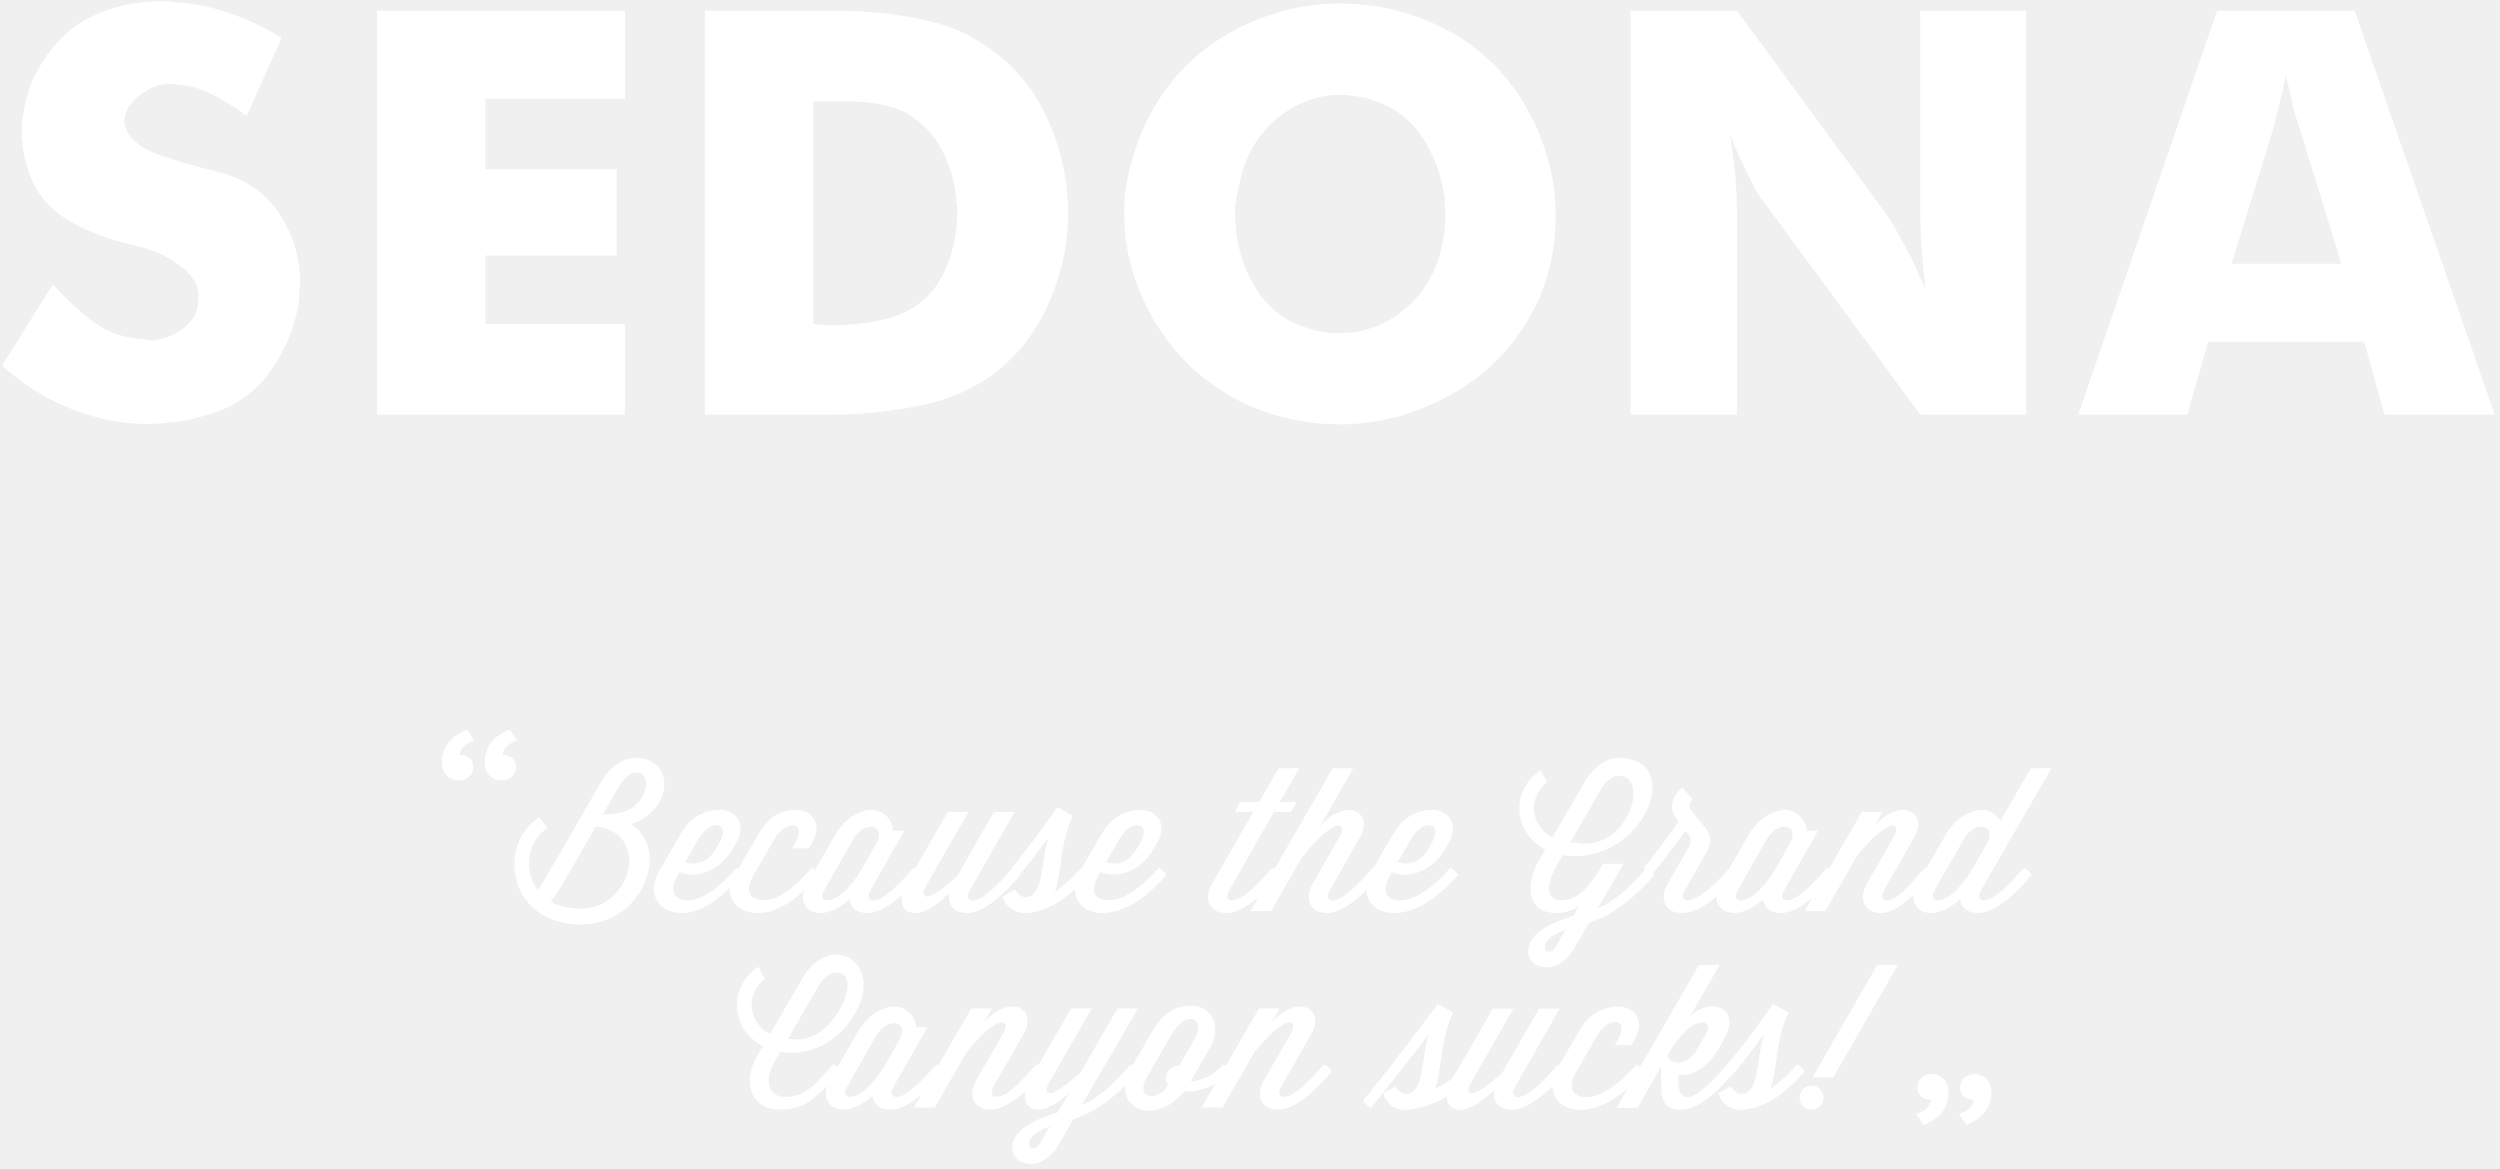
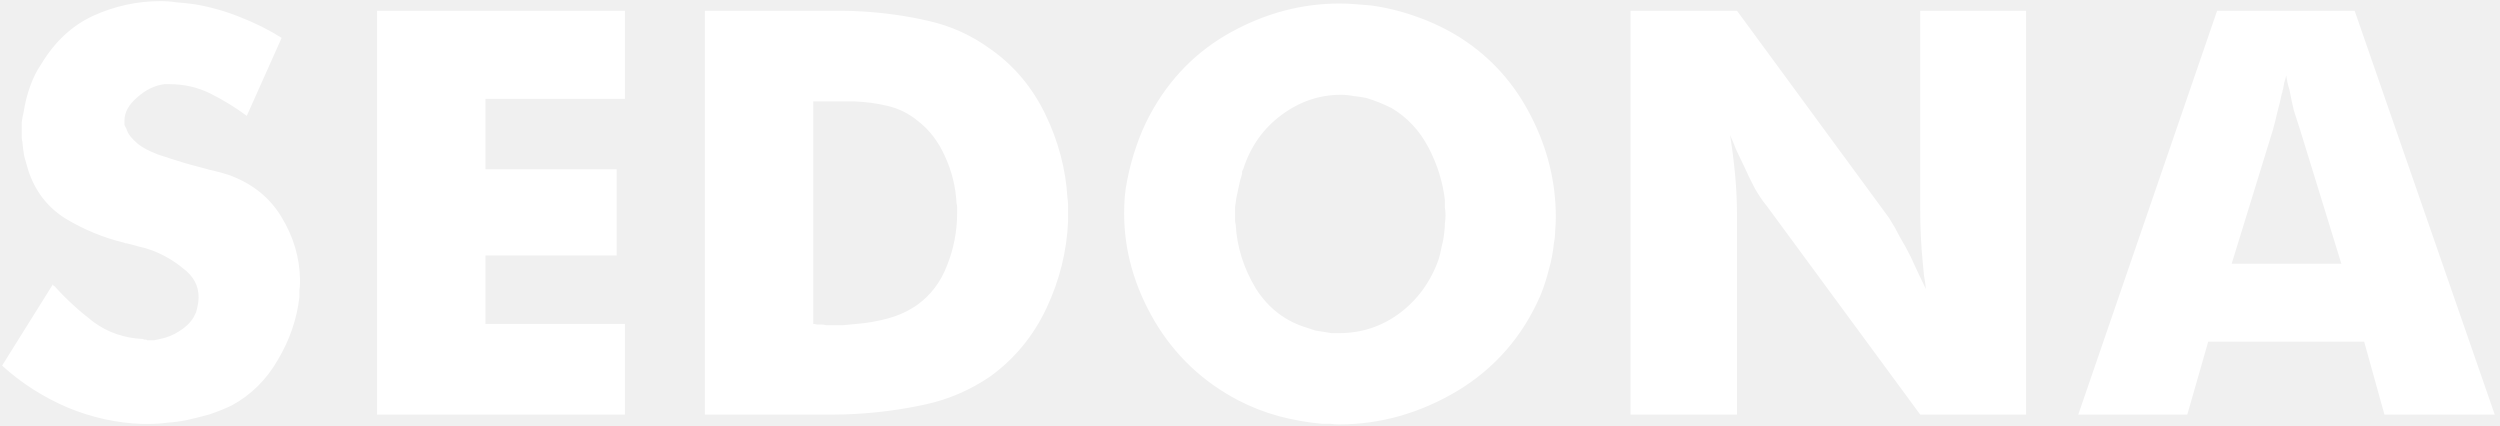
- <svg xmlns="http://www.w3.org/2000/svg" width="458" height="214" viewBox="0 0 458 214" fill="none">
-   <path fill-rule="evenodd" clip-rule="evenodd" d="M9.673 52.115C9.75 52.193 9.789 52.27 9.789 52.348C9.867 52.348 9.944 52.386 10.021 52.464C12.111 54.786 14.473 56.954 17.105 58.967C19.737 60.902 22.757 61.947 26.163 62.102C26.241 62.102 26.318 62.142 26.395 62.219H26.744C26.821 62.219 26.899 62.257 26.976 62.335H28.253C28.641 62.257 28.989 62.18 29.299 62.102C30.54 61.869 31.724 61.396 32.783 60.709C33.943 60.012 34.834 59.16 35.453 58.154L35.686 57.689L35.918 57.225C36.073 56.683 36.189 56.18 36.267 55.715C36.344 55.251 36.383 54.825 36.383 54.438C36.383 52.348 35.453 50.606 33.596 49.212C31.864 47.769 29.901 46.631 27.789 45.844C26.995 45.551 26.179 45.318 25.35 45.148C24.622 44.928 23.886 44.734 23.144 44.567H22.912C22.834 44.49 22.757 44.451 22.68 44.451C18.915 43.533 15.312 42.045 11.996 40.038C8.666 37.948 6.383 34.967 5.144 31.096C4.901 30.286 4.669 29.473 4.447 28.657C4.288 27.773 4.172 26.882 4.099 25.987C4.028 25.721 3.989 25.448 3.983 25.173V22.386C4.06 21.767 4.176 21.148 4.331 20.528C4.571 18.947 4.96 17.392 5.492 15.883C6.034 14.335 6.731 12.941 7.582 11.703C10.06 7.599 13.234 4.657 17.105 2.877C21.054 1.096 25.157 0.206 29.415 0.206C30.422 0.206 31.428 0.283 32.435 0.438C33.523 0.516 34.607 0.632 35.686 0.786C38.51 1.261 41.274 2.04 43.931 3.109C46.718 4.193 49.273 5.47 51.596 6.941L45.209 21.225C43.125 19.68 40.91 18.321 38.589 17.161C36.267 15.999 33.751 15.419 31.041 15.419H30.111C28.331 15.651 26.667 16.464 25.118 17.857C23.57 19.173 22.796 20.606 22.796 22.154V22.851C22.873 23.083 22.989 23.315 23.144 23.548C23.299 24.09 23.57 24.593 23.957 25.058C24.344 25.522 24.77 25.948 25.234 26.335C26.086 27.032 27.324 27.69 28.951 28.309C30.576 28.851 32.28 29.393 34.061 29.935C35.531 30.322 36.963 30.709 38.357 31.096C39.751 31.406 40.912 31.716 41.841 32.026C46.176 33.574 49.428 36.167 51.596 39.806C53.763 43.367 54.886 47.161 54.963 51.186V51.767C54.963 52.232 54.925 52.697 54.847 53.161V54.438C54.383 58.464 53.067 62.296 50.899 65.935C48.809 69.574 45.983 72.361 42.422 74.297C41.1 74.918 39.743 75.461 38.357 75.922C36.973 76.307 35.579 76.656 34.177 76.968C33.027 77.199 31.863 77.354 30.693 77.432C29.577 77.584 28.452 77.661 27.325 77.664H26.047C21.402 77.51 16.835 76.503 12.344 74.644C7.854 72.709 3.867 70.154 0.384 66.98L9.673 52.115ZM225.567 5.869C219.219 9.353 214.264 14.386 210.703 20.966L210.702 20.965C209.679 22.861 208.824 24.842 208.147 26.887C207.462 28.858 206.919 30.877 206.522 32.926C206.289 34.011 206.134 35.055 206.057 36.061C205.98 37.068 205.941 38.075 205.941 39.081C205.941 45.894 207.799 52.475 211.515 58.823C215.231 65.094 220.341 69.933 226.844 73.339C229.212 74.565 231.704 75.538 234.276 76.242C236.864 76.931 239.506 77.397 242.173 77.636H243.683C244.222 77.713 244.765 77.752 245.309 77.752C252.895 77.752 260.135 75.7 267.025 71.597C273.915 67.417 278.986 61.572 282.237 54.062C282.845 52.55 283.349 50.998 283.747 49.417C284.205 47.823 284.516 46.191 284.676 44.54C284.831 43.765 284.909 42.991 284.909 42.217C284.986 41.365 285.025 40.552 285.025 39.778C285.025 33.354 283.515 27.198 280.496 21.314C277.477 15.353 273.219 10.592 267.722 7.03C265.173 5.407 262.445 4.082 259.593 3.082C256.849 2.086 254.007 1.386 251.115 0.992C250.186 0.914 249.219 0.837 248.212 0.759C247.283 0.682 246.354 0.643 245.425 0.643C238.535 0.643 231.915 2.385 225.567 5.869ZM298.712 75.95V1.976H318.222L346.093 39.95C346.813 41.075 347.472 42.238 348.067 43.434C348.771 44.608 349.429 45.809 350.041 47.034L351.435 50.054C351.899 51.06 352.364 52.027 352.828 52.956C352.755 52.138 352.639 51.324 352.48 50.518C352.403 49.744 352.325 48.931 352.248 48.079C352.09 46.495 351.974 44.908 351.899 43.318C351.819 41.655 351.78 39.989 351.783 38.324V1.976H371.176V75.95H351.783L323.68 37.744C322.906 36.815 322.17 35.731 321.474 34.493C320.77 33.161 320.111 31.805 319.5 30.428C319.05 29.453 318.586 28.485 318.106 27.525C317.747 26.585 317.359 25.655 316.945 24.738C317.332 27.138 317.642 29.577 317.874 32.054C318.106 34.531 318.216 37.009 318.222 39.486V75.95H298.712ZM406.172 1.976L380.74 75.95H400.714L404.546 62.595H433.114L436.83 75.95H457.036L431.372 1.976H406.172ZM408.844 48.311L416.392 23.808C416.699 22.733 416.971 21.649 417.205 20.556C417.521 19.445 417.792 18.322 418.017 17.189C418.094 17.034 418.134 16.918 418.134 16.84C418.134 16.686 418.172 16.531 418.25 16.376C418.327 15.911 418.405 15.485 418.482 15.098C418.637 14.634 418.753 14.208 418.83 13.821C418.908 14.208 418.985 14.634 419.063 15.098C419.14 15.486 419.256 15.911 419.411 16.376C419.653 17.659 419.924 18.937 420.224 20.208C420.6 21.412 420.987 22.612 421.385 23.808L428.934 48.311H408.844ZM263.542 47.559C263.774 46.785 263.968 45.972 264.122 45.12C264.355 44.269 264.51 43.417 264.587 42.565C264.665 42.024 264.703 41.482 264.703 40.94C264.781 40.398 264.819 39.894 264.819 39.43C264.819 38.963 264.78 38.497 264.703 38.036V36.643C264.316 33.313 263.31 30.101 261.683 27.004C260.058 23.907 257.813 21.507 254.948 19.804C254.174 19.417 253.4 19.069 252.626 18.759C251.852 18.449 251.077 18.179 250.303 17.946C249.535 17.792 248.76 17.676 247.981 17.598C247.216 17.444 246.438 17.366 245.658 17.365C241.71 17.365 238.071 18.605 234.742 21.082C231.413 23.559 229.09 26.849 227.774 30.952L227.542 31.417V31.881C227.303 32.604 227.109 33.341 226.962 34.088C226.807 34.785 226.652 35.52 226.497 36.294L226.265 37.92V40.359C226.265 40.591 226.303 40.862 226.381 41.172C226.613 45.275 227.851 49.185 230.097 52.901C232.419 56.539 235.594 58.939 239.619 60.101L241.013 60.565C241.477 60.643 241.981 60.72 242.523 60.797L243.916 61.03H245.31C249.413 61.03 253.09 59.83 256.342 57.43C259.671 54.952 262.071 51.662 263.542 47.559ZM169.541 74.092C173.799 73.162 177.747 71.459 181.386 68.982H181.387C185.877 65.73 189.322 61.55 191.722 56.44C194.122 51.33 195.438 46.027 195.671 40.53V37.627C195.671 37.162 195.632 36.698 195.554 36.234C195.245 30.968 193.89 25.859 191.49 20.904C189.09 15.95 185.722 11.963 181.387 8.944C178.023 6.485 174.189 4.746 170.123 3.834C166.097 2.905 161.993 2.324 157.813 2.092C156.652 2.014 155.452 1.976 154.213 1.976H129.129V75.95H152.935C154.175 75.95 155.414 75.911 156.651 75.834C160.986 75.602 165.283 75.022 169.541 74.092ZM148.986 59.343C149.218 59.343 149.451 59.382 149.683 59.459H150.496C150.806 59.459 151.076 59.499 151.309 59.576H154.444C155.296 59.498 156.109 59.421 156.883 59.343C158.887 59.19 160.87 58.84 162.805 58.298C164.741 57.756 166.483 56.943 168.031 55.859C170.509 54.079 172.328 51.679 173.489 48.659C174.721 45.595 175.352 42.323 175.347 39.021V38.091C175.347 37.782 175.309 37.472 175.231 37.163C175.079 34.23 174.369 31.353 173.141 28.685C171.902 25.898 170.199 23.692 168.031 22.065C166.441 20.767 164.574 19.853 162.573 19.395C160.592 18.924 158.569 18.652 156.534 18.582H148.986V59.343ZM69.076 1.975V75.949H114.482V59.343H88.934V46.801H112.973V31.007H88.934V18.117H114.482V1.975H69.076ZM351.423 198.358C351.31 198.649 351.253 198.941 351.253 199.235C351.253 199.953 351.5 200.504 351.993 200.884C352.488 201.268 353.063 201.458 353.713 201.458C353.689 201.839 353.589 202.176 353.409 202.468C353.23 202.759 353.001 203.016 352.733 203.228C352.466 203.441 352.179 203.621 351.876 203.767C351.572 203.912 351.298 204.029 351.048 204.119L352.398 206.109C352.431 206.093 352.464 206.077 352.496 206.062L352.526 206.048L352.582 206.022C352.644 205.993 352.706 205.966 352.768 205.939C352.974 205.851 353.214 205.731 353.494 205.587C353.802 205.424 354.1 205.244 354.387 205.047C354.689 204.844 354.972 204.613 355.23 204.356C355.783 203.807 356.223 203.154 356.526 202.436C356.83 201.717 356.981 200.928 356.981 200.078C356.981 199.627 356.915 199.201 356.779 198.797C356.644 198.393 356.454 198.045 356.207 197.753C355.916 197.436 355.56 197.196 355.146 197.026C354.73 196.858 354.298 196.774 353.848 196.774C353.443 196.774 353.078 196.848 352.753 196.994C352.443 197.129 352.162 197.323 351.926 197.566C351.703 197.802 351.535 198.065 351.423 198.358ZM359.09 199.235C359.09 198.942 359.147 198.649 359.257 198.358C359.37 198.065 359.539 197.802 359.763 197.566C359.99 197.331 360.263 197.138 360.588 196.994C360.915 196.849 361.278 196.774 361.684 196.774C362.134 196.774 362.567 196.858 362.981 197.026C363.398 197.196 363.751 197.436 364.042 197.753C364.292 198.045 364.482 198.393 364.616 198.797C364.75 199.202 364.818 199.628 364.818 200.078C364.827 200.887 364.672 201.689 364.363 202.436C364.059 203.154 363.618 203.806 363.065 204.356C362.806 204.613 362.523 204.844 362.22 205.047C361.934 205.246 361.636 205.426 361.327 205.587C361.047 205.732 360.807 205.851 360.602 205.939C360.478 205.993 360.354 206.05 360.232 206.109L358.884 204.119C359.131 204.03 359.404 203.912 359.709 203.767C360.013 203.621 360.299 203.441 360.569 203.228C360.837 203.014 361.063 202.761 361.242 202.468C361.423 202.176 361.524 201.84 361.546 201.458C360.924 201.469 360.318 201.266 359.827 200.884C359.337 200.504 359.09 199.953 359.09 199.236V199.235ZM94.36 141.394C94.473 141.103 94.53 140.81 94.53 140.519H94.531C94.531 139.8 94.283 139.251 93.791 138.87C93.297 138.488 92.723 138.298 92.073 138.298C92.096 137.915 92.196 137.577 92.376 137.285C92.556 136.993 92.779 136.74 93.049 136.527C93.319 136.313 93.606 136.134 93.909 135.988C94.178 135.858 94.454 135.74 94.734 135.636L93.386 133.648C93.342 133.67 93.219 133.728 93.016 133.815C92.813 133.904 92.571 134.023 92.291 134.167C91.983 134.329 91.685 134.509 91.398 134.707C91.095 134.909 90.812 135.14 90.554 135.397C90.001 135.947 89.56 136.599 89.257 137.317C88.954 138.037 88.802 138.825 88.802 139.677C88.8 140.112 88.868 140.544 89.004 140.957C89.126 141.339 89.321 141.694 89.577 142.002C89.872 142.319 90.234 142.567 90.637 142.727C91.049 142.895 91.489 142.98 91.934 142.979C92.656 142.989 93.351 142.703 93.857 142.187C94.076 141.959 94.247 141.689 94.36 141.394ZM86.694 140.519C86.689 141.141 86.449 141.738 86.021 142.189C85.785 142.431 85.505 142.625 85.195 142.76C84.869 142.906 84.503 142.98 84.099 142.98C83.654 142.981 83.213 142.896 82.801 142.728C82.398 142.567 82.036 142.319 81.741 142.002C81.484 141.694 81.289 141.339 81.168 140.957C81.032 140.544 80.963 140.112 80.966 139.677C80.966 138.825 81.116 138.037 81.421 137.317C81.724 136.599 82.165 135.946 82.718 135.397C82.965 135.149 83.245 134.92 83.561 134.706C83.875 134.494 84.173 134.313 84.454 134.166C84.734 134.022 84.974 133.904 85.178 133.816L85.235 133.79C85.404 133.714 85.509 133.667 85.55 133.646L86.897 135.634C86.649 135.724 86.375 135.842 86.071 135.987C85.768 136.134 85.481 136.313 85.214 136.525C84.947 136.737 84.718 136.994 84.538 137.284C84.359 137.576 84.258 137.914 84.236 138.296C84.886 138.296 85.46 138.486 85.954 138.869C86.447 139.251 86.694 139.799 86.694 140.519ZM335.859 197.393H332.044L343.925 176.757H347.701L335.859 197.393ZM331.863 198.881C330.627 198.881 329.682 199.861 329.682 201.099C329.682 202.337 330.628 203.279 331.863 203.279C333.095 203.279 334.08 202.335 334.08 201.099C334.08 199.863 333.095 198.881 331.863 198.881ZM306.601 191.466L305.511 193.354C306.346 195.825 309.65 194.445 310.78 192.483L312.595 189.359C313.94 187.069 310.961 185.398 306.601 191.466ZM330.603 196.334C330.385 195.754 329.731 195.171 329.186 195.027L328.931 195.319C327.602 196.879 326.075 198.258 324.389 199.423C324.859 198.012 325.106 196.304 325.372 194.458C325.784 191.599 326.244 188.409 327.657 185.473L324.822 183.946C324.544 184.328 324.207 184.799 323.821 185.338L323.82 185.339L323.82 185.339C322.043 187.822 319.236 191.743 316.43 195.027C316.436 195.037 316.446 195.045 316.451 195.052C316.445 195.049 316.438 195.045 316.431 195.041C316.423 195.035 316.414 195.03 316.406 195.027L316.153 195.319C313.426 198.479 310.776 200.985 309.103 200.985C308.269 200.985 307.469 200.149 307.469 198.442V196.88C310.121 197.207 312.919 195.462 314.699 192.376L315.715 190.633C319.237 184.603 313.498 182.603 309.647 186.129L315.022 176.792H311.243L300.468 195.487C300.261 195.303 300.029 195.15 299.779 195.03L299.523 195.322C296.8 198.482 293.312 200.988 290.66 200.988C288.335 200.988 286.955 199.535 288.699 196.484L292.583 189.727C294.763 185.985 298.615 186.603 296.361 190.527L295.817 191.471H298.907L299.452 190.527C301.486 187.039 299.523 184.423 296.437 184.423C293.386 184.423 290.95 186.023 289.352 188.783L285.634 195.163C285.614 195.151 285.594 195.139 285.575 195.127C285.515 195.091 285.456 195.055 285.401 195.031L285.146 195.323C282.422 198.483 279.771 200.989 278.099 200.989C277.263 200.989 276.793 200.409 277.663 198.919L285.729 184.786H281.949L275.23 196.52C272.357 199.135 270.145 200.588 269.416 200.262C268.54 199.892 269.289 198.646 269.78 197.83C269.818 197.766 269.855 197.705 269.889 197.647L277.263 184.786H273.485L266.147 197.481C265.641 197.942 264.838 198.372 264.114 198.761C263.67 198.999 263.256 199.221 262.957 199.425C263.428 198.013 263.674 196.305 263.941 194.458V194.458L263.941 194.457C264.353 191.599 264.814 188.41 266.226 185.475L263.394 183.948C261.831 186.091 253.111 197.646 249.696 201.641C250.021 202.113 250.568 202.586 251.112 202.949C253.255 200.479 260.45 191.215 261.794 189.435C261.293 190.753 261.051 192.425 260.814 194.063C260.345 197.3 259.895 200.407 257.506 200.407C256.236 200.407 255.726 199.025 255.726 199.025L253.365 200.261C253.365 200.261 254.055 203.311 257.505 203.311C257.839 203.311 258.141 203.281 258.469 203.248L258.469 203.248L258.561 203.239C258.568 203.239 258.574 203.238 258.581 203.236C258.587 203.234 258.593 203.231 258.599 203.228C258.604 203.226 258.609 203.224 258.614 203.221L258.614 203.221C258.625 203.215 258.635 203.21 258.646 203.207L258.651 203.205L258.654 203.204C258.659 203.204 258.663 203.203 258.667 203.203C260.587 202.949 263.245 202.065 265.027 200.833C265.015 202.37 265.943 203.311 267.527 203.311C269.595 203.311 271.922 201.422 273.737 199.679C273.376 201.714 274.572 203.311 276.972 203.311C279.318 203.311 281.931 201.425 284.409 198.948C284.443 201.458 286.377 203.311 289.535 203.311C292.601 203.311 295.649 201.598 298.276 199.295L296.171 202.949H299.987L304.31 195.429V198.443C304.31 201.675 304.927 203.311 307.98 203.311C311.103 203.311 314.701 199.97 317.825 196.336C317.823 196.333 317.821 196.33 317.818 196.326C317.812 196.319 317.806 196.311 317.805 196.302C317.819 196.314 317.836 196.325 317.852 196.336C319.565 194.362 321.117 192.271 322.355 190.602C322.666 190.183 322.958 189.79 323.227 189.432C322.727 190.75 322.486 192.42 322.249 194.058C321.78 197.296 321.33 200.405 318.94 200.405C317.67 200.405 317.16 199.023 317.16 199.023L314.798 200.259C314.798 200.259 315.489 203.309 318.94 203.309C319.268 203.309 319.566 203.28 319.892 203.247L319.996 203.237C320.012 203.237 320.027 203.23 320.043 203.222C320.062 203.212 320.081 203.202 320.101 203.202C323.954 202.69 327.769 199.64 330.602 196.332L330.603 196.334ZM215.829 195.248H216.012L218.772 190.526C221.06 186.601 217.428 184.821 214.775 189.326L212.959 192.414L210.089 197.391C207.836 201.315 212.16 201.895 213.939 198.845L213.976 198.772C213.758 198.41 213.613 197.975 213.613 197.503C213.613 196.265 214.594 195.248 215.829 195.248ZM190.582 209.379C189.782 210.796 188.51 210.579 188.51 209.563C188.51 208.583 189.419 207.457 192.325 206.329L190.582 209.379ZM155.737 200.952C157.299 200.952 159.552 199.244 161.84 195.649L164.781 190.489C166.635 187.073 162.603 186.166 160.568 189.688L155.301 198.881C154.43 200.372 154.902 200.952 155.737 200.952ZM149.786 180.899C150.912 178.972 152.148 178.137 153.201 178.137C154.619 178.137 155.272 179.081 155.272 180.462C155.272 183.986 150.908 191.295 145.1 190.343H144.337L149.786 180.899ZM242.309 195.285L242.563 194.993L242.564 194.994C243.074 195.212 243.727 195.794 243.982 196.305C240.856 199.938 237.262 203.28 234.136 203.28C231.083 203.28 229.958 200.703 231.556 197.904L236.46 189.366C238.096 186.568 235.516 185.625 229.739 192.855L223.963 202.918H220.148L222.688 198.524C221.002 199.454 219.134 199.974 217.754 199.974H216.919C212.681 205.332 205.653 204.129 206.173 198.852C202.921 202.071 199.807 204.03 196.648 205.024L193.742 210.002C191.02 214.652 185.46 213.888 185.46 210.255C185.46 207.423 188.657 205.314 193.78 203.79L195.851 200.23C194.142 201.754 192.073 203.28 190.256 203.28C188.374 203.28 187.415 201.948 187.868 199.87C185.694 201.86 183.461 203.28 181.428 203.28C178.377 203.28 177.251 200.704 178.849 197.904L183.753 189.37C185.388 186.571 182.808 185.628 177.031 192.858L171.255 202.921H167.441L168.833 200.51C166.891 202.159 164.923 203.283 163.113 203.283C161.189 203.283 160.025 202.268 159.845 200.814C158.028 202.303 156.139 203.283 154.613 203.283C151.938 203.283 150.742 201.302 151.565 198.928L151.341 199.141L151.341 199.141C148.851 201.51 146.988 203.283 142.884 203.283C137.544 203.283 135.983 198.199 138.634 193.621L139.759 191.657C136.709 190.059 135.001 187.152 135.001 184.139C135.001 181.593 136.198 179.017 138.888 177.089L140.123 179.307C138.489 180.577 137.689 182.321 137.689 184.064C137.689 186.172 138.853 188.279 141.069 189.442L146.955 179.305C148.661 176.327 151.132 174.873 153.203 174.873C155.999 174.873 158.216 177.088 158.216 180.503C158.216 181.993 157.743 183.736 156.69 185.589C153.711 190.784 149.133 192.856 145.1 192.856C144.339 192.856 143.648 192.779 142.958 192.672L141.903 194.524C139.653 198.376 141.214 200.955 143.793 200.955C147.468 200.955 149.552 198.538 152.206 195.459L152.353 195.288L152.607 194.996C152.878 195.069 153.175 195.251 153.435 195.484L157.338 188.748C158.934 185.985 161.77 184.388 163.803 184.388C166.274 184.388 167.909 186.604 167.764 188.202H169.907L163.803 198.882C162.932 200.374 163.404 200.954 164.239 200.954C165.912 200.954 168.564 198.447 171.287 195.287L171.541 194.995C171.666 195.053 171.786 195.12 171.9 195.197L177.938 184.752H181.718L180.301 187.221C182.189 185.259 183.897 184.387 185.532 184.387C187.639 184.387 189.201 186.459 187.566 189.329L182.117 198.882C181.246 200.374 181.718 200.954 182.553 200.954C184.225 200.954 186.876 198.447 189.601 195.287L189.855 194.995C189.97 195.049 190.081 195.111 190.186 195.182L196.214 184.752H199.992L192.617 197.612L192.57 197.692L192.506 197.798C192.016 198.616 191.271 199.859 192.145 200.228C192.871 200.554 195.124 199.065 198.031 196.378L204.714 184.752H208.493L198.138 202.482C201.116 201.207 203.768 198.882 206.893 195.287L207.147 194.996C207.266 195.05 207.38 195.114 207.489 195.186L209.109 192.416L210.961 189.183C213.142 185.405 215.393 184.243 218.3 184.243C221.862 184.243 223.968 187.982 221.68 191.944L218.12 198.084C220.009 198.047 222.117 197.137 223.823 195.285L224.078 194.993C224.248 195.073 224.41 195.17 224.56 195.283L230.648 184.75H234.427L233.01 187.219C234.9 185.257 236.605 184.386 238.241 184.386C240.346 184.386 241.912 186.457 240.276 189.327L234.826 198.88C233.955 200.372 234.426 200.952 235.262 200.952C236.934 200.952 239.587 198.445 242.309 195.285ZM361.194 159.421C358.904 163.162 356.579 164.942 354.982 164.942C354.147 164.942 353.675 164.362 354.545 162.872L359.812 153.679C361.847 150.155 365.879 151.064 364.026 154.479H364.061L361.194 159.421ZM318.903 164.942C320.464 164.942 322.717 163.234 325.007 159.64L327.948 154.479C329.8 151.064 325.768 150.155 323.734 153.679L318.466 162.872C317.596 164.362 318.067 164.942 318.903 164.942ZM285.09 173.37C284.293 174.787 283.02 174.57 283.02 173.554C283.02 172.573 283.892 171.447 286.799 170.32L285.09 173.37ZM296.535 142.129C295.48 142.129 294.245 142.963 293.118 144.889L287.67 154.334H288.433C298.06 156.564 302.529 142.129 296.535 142.129ZM370.782 158.986L370.527 159.276C367.807 162.436 365.153 164.943 363.48 164.943C362.645 164.943 362.173 164.363 363.043 162.872L375.832 140.748H372.053L366.496 150.339C365.842 149.285 364.606 148.377 363.043 148.377C361.008 148.377 358.176 149.976 356.577 152.736L352.879 159.116C352.866 159.109 352.853 159.101 352.84 159.093L352.815 159.078C352.757 159.043 352.699 159.008 352.645 158.984L352.39 159.276C349.667 162.436 347.39 164.942 345.718 164.942C344.881 164.942 344.411 164.362 345.28 162.872L350.73 153.317C352.367 150.447 350.802 148.375 348.696 148.375C347.06 148.375 345.356 149.246 343.464 151.21L344.881 148.74H341.102L335.065 159.187C334.95 159.11 334.83 159.042 334.705 158.984L334.449 159.276C331.726 162.436 329.075 164.942 327.403 164.942C326.568 164.942 326.097 164.362 326.967 162.872L333.07 152.19H330.926C331.072 150.592 329.438 148.375 326.966 148.375C324.931 148.375 322.096 149.974 320.498 152.733L316.846 159.039L316.64 159.273C313.918 162.432 310.89 164.938 309.22 164.938C308.383 164.938 307.913 164.358 308.783 162.868L312.561 156.257C313.868 153.967 313.25 152.624 312.016 151.134L309.91 148.59C309.365 147.9 309.365 147.137 310.128 146.41L308.166 144.267C306.022 146.194 305.841 148.336 307.184 150.08L307.513 150.516L307.379 150.705L307.379 150.706C305.721 153.048 303.523 156.153 301.116 158.981C301.157 159.04 301.202 159.098 301.25 159.156C301.29 159.204 301.331 159.253 301.374 159.301C298.261 162.881 295.615 165.196 292.644 166.463L297.439 158.253H293.661L293.262 158.908C291.264 162.432 288.974 164.939 286.032 164.939C283.452 164.939 282.982 162.36 285.232 158.509L286.287 156.657C286.995 156.774 287.711 156.834 288.429 156.838C301.872 156.838 308.375 138.856 296.533 138.856C294.461 138.856 291.989 140.31 290.283 143.288L284.398 153.423C282.182 152.262 281.02 150.155 281.02 148.048C281.02 146.305 281.82 144.56 283.452 143.29L282.219 141.073C279.529 142.999 278.331 145.577 278.331 148.12C278.331 151.136 280.04 154.042 283.091 155.64L281.964 157.603C279.312 162.181 279.784 167.266 285.126 167.266C286.724 167.266 288.067 166.794 289.231 166.066L288.248 167.776C283.128 169.336 279.966 171.407 279.966 174.241C279.966 177.873 285.526 178.637 288.248 173.987L291.155 169.01C295.08 167.775 298.931 165.087 303.073 160.291C303.006 160.165 302.927 160.046 302.837 159.936C304.515 157.965 305.939 156.062 308.787 152.19L309.294 152.809C309.767 153.425 309.948 154.189 309.512 154.953L305.515 161.89C303.916 164.685 305.043 167.264 308.095 167.264C309.994 167.264 312.443 166.025 314.48 164.24C314.436 165.978 315.624 167.264 317.779 167.264C319.304 167.264 321.194 166.284 323.009 164.794C323.192 166.248 324.356 167.264 326.279 167.264C328.089 167.264 330.056 166.139 331.999 164.49L330.607 166.902H334.42L340.197 156.837C345.974 149.608 348.554 150.553 346.917 153.35L342.014 161.888C340.417 164.686 341.541 167.264 344.592 167.264C346.602 167.264 348.428 165.88 350.574 163.931C350.374 165.824 351.578 167.264 353.856 167.264C355.381 167.264 357.27 166.284 359.088 164.794C359.27 166.249 360.433 167.264 362.357 167.264C365.482 167.264 369.077 163.923 372.202 160.288C371.946 159.784 371.293 159.203 370.782 158.986ZM262.281 154.48C264.535 150.556 260.682 149.939 258.502 153.681L256.068 157.931C257.484 158.439 259.919 158.513 261.736 155.424L262.281 154.48ZM255.451 167.268C259.738 167.268 263.991 163.927 267.113 160.293C266.86 159.783 266.205 159.203 265.696 158.985L265.443 159.277C262.717 162.437 259.23 164.943 256.576 164.943C254.251 164.943 252.871 163.49 254.614 160.438L254.977 159.785C257.412 160.801 261.989 160.33 264.823 155.425L265.368 154.481C267.403 150.992 265.441 148.377 262.352 148.377C259.302 148.377 256.868 149.975 255.269 152.736L251.59 159.049C251.552 159.029 251.514 159.001 251.478 158.985L251.223 159.277C248.499 162.437 245.848 164.943 244.176 164.943C243.34 164.943 242.87 164.363 243.739 162.872L249.189 153.317C250.824 150.447 249.261 148.375 247.153 148.375C245.518 148.375 243.774 149.284 241.887 151.246L247.917 140.746H244.139L233.483 159.236C233.348 159.138 233.203 159.053 233.051 158.984L232.796 159.275C230.071 162.436 227.42 164.942 225.748 164.942C224.913 164.942 224.441 164.362 225.311 162.872L233.413 148.738H236.503L237.593 146.921H234.468L238.028 140.746H234.25L230.69 146.921H227.275L226.185 148.738H229.635L222.042 161.891C220.444 164.69 221.57 167.268 224.621 167.268C226.499 167.268 228.547 166.055 230.561 164.304L229.062 166.904H232.877L238.617 156.912C244.43 149.61 247.01 150.555 245.375 153.352L240.47 161.89C238.872 164.688 239.998 167.266 243.05 167.266C245.346 167.266 247.896 165.461 250.326 163.061C250.436 165.492 252.359 167.268 255.451 167.268ZM131.756 154.479C134.01 150.555 130.16 149.938 127.98 153.68L125.545 157.929C126.961 158.438 129.397 158.511 131.212 155.423L131.756 154.479ZM151.099 162.871L156.367 153.68C158.401 150.154 162.434 151.063 160.58 154.479L157.638 159.638C155.35 163.233 153.095 164.942 151.534 164.942C150.7 164.942 150.227 164.361 151.099 162.872V162.871ZM208.859 154.479C211.113 150.555 207.263 149.938 205.083 153.68L202.648 157.929C204.064 158.437 206.499 158.511 208.314 155.423L208.859 154.479ZM147.275 163.206C146.648 165.446 147.845 167.266 150.409 167.266C151.934 167.266 153.824 166.286 155.639 164.797C155.822 166.25 156.985 167.267 158.909 167.267C160.922 167.267 163.127 165.877 165.278 163.921C164.86 165.963 165.817 167.267 167.678 167.267C169.751 167.267 172.076 165.377 173.891 163.633C173.527 165.669 174.728 167.267 177.125 167.267C180.25 167.267 183.845 163.925 186.97 160.291C186.955 160.262 186.935 160.232 186.914 160.203C186.899 160.182 186.883 160.161 186.87 160.14C188.51 158.232 189.998 156.233 191.2 154.618L191.2 154.618L191.2 154.617L191.201 154.617L191.201 154.616C191.529 154.175 191.836 153.764 192.118 153.39C191.617 154.708 191.375 156.379 191.138 158.018V158.018C190.669 161.254 190.219 164.362 187.83 164.362C186.56 164.362 186.05 162.98 186.05 162.98L183.687 164.215C183.687 164.215 184.377 167.267 187.829 167.267C188.153 167.267 188.447 167.238 188.766 167.206L188.883 167.194C188.902 167.194 188.92 167.185 188.938 167.176C188.956 167.168 188.973 167.159 188.991 167.159C191.767 166.792 194.52 165.103 196.904 162.95C196.962 165.436 198.89 167.267 202.029 167.267C206.316 167.267 210.567 163.926 213.691 160.291C213.437 159.781 212.783 159.201 212.275 158.983L212.021 159.275C209.296 162.435 205.808 164.942 203.158 164.942C200.832 164.942 199.451 163.488 201.195 160.437L201.559 159.783C203.991 160.799 208.569 160.328 211.404 155.423L211.949 154.48C213.983 150.991 212.021 148.376 208.934 148.376C205.884 148.376 203.447 149.974 201.851 152.734L198.181 159.028C198.165 159.023 198.149 159.014 198.133 159.006C198.114 158.997 198.096 158.987 198.077 158.982L197.823 159.273C196.494 160.833 194.967 162.213 193.281 163.379C193.752 161.967 193.998 160.259 194.265 158.412V158.412L194.265 158.412C194.678 155.554 195.139 152.364 196.551 149.428L193.718 147.902C193.434 148.292 193.089 148.774 192.693 149.326L192.693 149.326C190.914 151.811 188.12 155.713 185.325 158.982C185.336 158.997 185.348 159.012 185.36 159.028C185.368 159.037 185.376 159.047 185.384 159.056L185.386 159.059L185.387 159.06C185.403 159.08 185.42 159.1 185.435 159.12L185.3 159.273C182.576 162.433 179.924 164.94 178.252 164.94C177.417 164.94 176.945 164.36 177.816 162.87L185.881 148.735H182.102L175.382 160.469C172.512 163.085 170.297 164.538 169.568 164.211C168.692 163.841 169.443 162.593 169.934 161.776L169.935 161.774L169.944 161.759C169.965 161.726 169.984 161.693 170.003 161.661C170.016 161.639 170.029 161.617 170.042 161.596L177.415 148.736H173.637L167.624 159.141L167.59 159.12C167.504 159.067 167.418 159.014 167.337 158.98L167.083 159.27C164.358 162.43 161.707 164.937 160.035 164.937C159.2 164.937 158.728 164.357 159.599 162.867L165.702 152.185H163.558C163.704 150.587 162.07 148.369 159.598 148.369C157.564 148.369 154.73 149.969 153.132 152.729L149.302 159.341C149.126 159.197 148.932 159.075 148.726 158.978L148.472 159.268C145.748 162.428 142.614 164.935 139.962 164.935C137.638 164.935 136.256 163.482 137.999 160.431L141.886 153.675C144.066 149.933 147.917 150.55 145.663 154.473L145.118 155.418H148.208L148.752 154.473C150.786 150.986 148.825 148.369 145.738 148.369C142.686 148.369 140.604 149.969 139.008 152.729L135.252 159.172C135.142 159.098 135.026 159.033 134.905 158.978L134.651 159.268C131.927 162.428 128.704 164.935 126.053 164.935C123.727 164.935 122.346 163.482 124.09 160.431L124.453 159.777C126.887 160.795 131.465 160.322 134.299 155.419L134.844 154.473C136.878 150.987 134.916 148.37 131.828 148.37C128.778 148.37 126.342 149.968 124.745 152.73L120.785 159.522C118.422 163.555 120.458 167.26 124.925 167.26C128.254 167.26 130.938 165.245 133.713 162.643C133.615 165.28 135.571 167.26 138.834 167.26C141.922 167.266 144.634 165.532 147.275 163.206ZM113.454 144.015L110.403 149.246V149.247C114.254 149.174 116.399 148.338 117.849 145.614C119.739 142.053 116.214 139.258 113.454 144.015ZM106.335 166.466C104.082 166.466 102.302 165.958 100.885 165.16C101.539 164.396 102.192 163.451 102.775 162.471L109.131 151.463L110.148 151.571C119.014 153.426 115.489 166.466 106.335 166.466ZM115.672 150.991C123.3 148.41 123.881 138.856 116.361 138.856C114.29 138.856 111.82 140.309 110.113 143.288L99.94 160.872C99.52 161.627 99.034 162.344 98.488 163.013C95.872 159.418 96.635 154.042 100.304 151.679L98.777 149.753C90.857 154.803 93.183 169.37 106.407 169.37C117.707 169.372 122.937 155.824 115.672 150.991Z" fill="white" />
+ <svg xmlns="http://www.w3.org/2000/svg" width="458" height="78" viewBox="0 0 458 78" fill="none">
+   <path fill-rule="evenodd" clip-rule="evenodd" d="M9.789 52.348C9.789 52.27 9.75 52.193 9.673 52.115L0.384 66.98C3.867 70.154 7.854 72.709 12.344 74.644C16.835 76.503 21.402 77.51 26.047 77.664H27.325C28.452 77.661 29.577 77.584 30.693 77.432C31.863 77.354 33.027 77.199 34.177 76.968C35.579 76.656 36.973 76.307 38.357 75.922C39.743 75.461 41.1 74.918 42.422 74.297C45.983 72.361 48.809 69.574 50.899 65.935C53.067 62.296 54.383 58.464 54.847 54.438V53.161C54.925 52.697 54.963 52.232 54.963 51.767V51.186C54.886 47.161 53.763 43.367 51.596 39.806C49.428 36.167 46.176 33.574 41.841 32.026C40.912 31.716 39.751 31.406 38.357 31.096C36.963 30.709 35.531 30.322 34.061 29.935C32.28 29.393 30.576 28.851 28.951 28.309C27.324 27.69 26.086 27.032 25.234 26.335C24.77 25.948 24.344 25.522 23.957 25.058C23.57 24.593 23.299 24.09 23.144 23.548C22.989 23.315 22.873 23.083 22.796 22.851V22.154C22.796 20.606 23.57 19.173 25.118 17.857C26.667 16.464 28.331 15.651 30.111 15.419H31.041C33.751 15.419 36.267 15.999 38.589 17.161C40.91 18.321 43.125 19.68 45.209 21.225L51.596 6.941C49.273 5.47 46.718 4.193 43.931 3.109C41.274 2.04 38.51 1.261 35.686 0.786C34.607 0.632 33.523 0.516 32.435 0.438C31.428 0.283 30.422 0.206 29.415 0.206C25.157 0.206 21.054 1.096 17.105 2.877C13.234 4.657 10.06 7.599 7.582 11.703C6.731 12.941 6.034 14.335 5.492 15.883C4.96 17.392 4.571 18.947 4.331 20.528C4.176 21.148 4.06 21.767 3.983 22.386V25.173C3.989 25.448 4.028 25.721 4.099 25.987C4.172 26.882 4.288 27.773 4.447 28.657C4.669 29.473 4.901 30.286 5.144 31.096C6.383 34.967 8.666 37.948 11.996 40.038C15.312 42.045 18.915 43.533 22.68 44.451C22.757 44.451 22.834 44.49 22.912 44.567H23.144C23.886 44.734 24.622 44.928 25.35 45.148C26.179 45.318 26.995 45.551 27.789 45.844C29.901 46.631 31.864 47.769 33.596 49.212C35.453 50.606 36.383 52.348 36.383 54.438C36.383 54.825 36.344 55.251 36.267 55.715C36.189 56.18 36.073 56.683 35.918 57.225L35.686 57.689L35.453 58.154C34.834 59.16 33.943 60.012 32.783 60.709C31.724 61.396 30.54 61.869 29.299 62.102C28.989 62.18 28.641 62.257 28.253 62.335H26.976C26.899 62.257 26.821 62.219 26.744 62.219H26.395C26.318 62.142 26.241 62.102 26.163 62.102C22.757 61.947 19.737 60.902 17.105 58.967C14.473 56.954 12.111 54.786 10.021 52.464C9.944 52.386 9.867 52.348 9.789 52.348ZM210.703 20.966C214.264 14.386 219.219 9.353 225.567 5.869C231.915 2.385 238.535 0.643 245.425 0.643C246.354 0.643 247.283 0.682 248.212 0.759C249.219 0.837 250.186 0.914 251.115 0.992C254.007 1.386 256.849 2.086 259.593 3.082C262.445 4.082 265.173 5.407 267.722 7.03C273.219 10.592 277.477 15.353 280.496 21.314C283.515 27.198 285.025 33.354 285.025 39.778C285.025 40.552 284.986 41.365 284.909 42.217C284.909 42.991 284.831 43.765 284.676 44.54C284.516 46.191 284.205 47.823 283.747 49.417C283.349 50.998 282.845 52.55 282.237 54.062C278.986 61.572 273.915 67.417 267.025 71.597C260.135 75.7 252.895 77.752 245.309 77.752C244.765 77.752 244.222 77.713 243.683 77.636H242.173C239.506 77.397 236.864 76.931 234.276 76.242C231.704 75.538 229.212 74.565 226.844 73.339C220.341 69.933 215.231 65.094 211.515 58.823C207.799 52.475 205.941 45.894 205.941 39.081C205.941 38.075 205.98 37.068 206.057 36.061C206.134 35.055 206.289 34.011 206.522 32.926C206.919 30.877 207.462 28.858 208.147 26.887C208.824 24.842 209.679 22.861 210.702 20.965L210.703 20.966ZM298.712 1.976V75.95H318.222V39.486C318.216 37.009 318.106 34.531 317.874 32.054C317.642 29.577 317.332 27.138 316.945 24.738C317.359 25.655 317.747 26.585 318.106 27.525C318.586 28.485 319.05 29.453 319.5 30.428C320.111 31.805 320.77 33.161 321.474 34.493C322.17 35.731 322.906 36.815 323.68 37.744L351.783 75.95H371.176V1.976H351.783V38.324C351.78 39.989 351.819 41.655 351.899 43.318C351.974 44.908 352.09 46.495 352.248 48.079C352.325 48.931 352.403 49.744 352.48 50.518C352.639 51.324 352.755 52.138 352.828 52.956C352.364 52.027 351.899 51.06 351.435 50.054L350.041 47.034C349.429 45.809 348.771 44.608 348.067 43.434C347.472 42.238 346.813 41.075 346.093 39.95L318.222 1.976H298.712ZM380.74 75.95L406.172 1.976H431.372L457.036 75.95H436.83L433.114 62.595H404.546L400.714 75.95H380.74ZM416.392 23.808L408.844 48.311H428.934L421.385 23.808C420.987 22.612 420.6 21.412 420.224 20.208C419.924 18.937 419.653 17.659 419.411 16.376C419.256 15.911 419.14 15.486 419.063 15.098C418.985 14.634 418.908 14.208 418.83 13.821C418.753 14.208 418.637 14.634 418.482 15.098C418.405 15.485 418.327 15.911 418.25 16.376C418.172 16.531 418.134 16.686 418.134 16.84C418.134 16.918 418.094 17.034 418.017 17.189C417.792 18.322 417.521 19.445 417.205 20.556C416.971 21.649 416.699 22.733 416.392 23.808ZM264.122 45.12C263.968 45.972 263.774 46.785 263.542 47.559C262.071 51.662 259.671 54.952 256.342 57.43C253.09 59.83 249.413 61.03 245.31 61.03H243.916L242.523 60.797C241.981 60.72 241.477 60.643 241.013 60.565L239.619 60.101C235.594 58.939 232.419 56.539 230.097 52.901C227.851 49.185 226.613 45.275 226.381 41.172C226.303 40.862 226.265 40.591 226.265 40.359V37.92L226.497 36.294C226.652 35.52 226.807 34.785 226.962 34.088C227.109 33.341 227.303 32.604 227.542 31.881V31.417L227.774 30.952C229.09 26.849 231.413 23.559 234.742 21.082C238.071 18.605 241.71 17.365 245.658 17.365C246.438 17.366 247.216 17.444 247.981 17.598C248.76 17.676 249.535 17.792 250.303 17.946C251.077 18.179 251.852 18.449 252.626 18.759C253.4 19.069 254.174 19.417 254.948 19.804C257.813 21.507 260.058 23.907 261.683 27.004C263.31 30.101 264.316 33.313 264.703 36.643V38.036C264.78 38.497 264.819 38.963 264.819 39.43C264.819 39.894 264.781 40.398 264.703 40.94C264.703 41.482 264.665 42.024 264.587 42.565C264.51 43.417 264.355 44.269 264.122 45.12ZM181.386 68.982C177.747 71.459 173.799 73.162 169.541 74.092C165.283 75.022 160.986 75.602 156.651 75.834C155.414 75.911 154.175 75.95 152.935 75.95H129.129V1.976H154.213C155.452 1.976 156.652 2.014 157.813 2.092C161.993 2.324 166.097 2.905 170.123 3.834C174.189 4.746 178.023 6.485 181.387 8.944C185.722 11.963 189.09 15.95 191.49 20.904C193.89 25.859 195.245 30.968 195.554 36.234C195.632 36.698 195.671 37.162 195.671 37.627V40.53C195.438 46.027 194.122 51.33 191.722 56.44C189.322 61.55 185.877 65.73 181.387 68.982H181.386ZM149.683 59.459C149.451 59.382 149.218 59.343 148.986 59.343V18.582H156.534C158.569 18.652 160.592 18.924 162.573 19.395C164.574 19.853 166.441 20.767 168.031 22.065C170.199 23.692 171.902 25.898 173.141 28.685C174.369 31.353 175.079 34.23 175.231 37.163C175.309 37.472 175.347 37.782 175.347 38.091V39.021C175.352 42.323 174.721 45.595 173.489 48.659C172.328 51.679 170.509 54.079 168.031 55.859C166.483 56.943 164.741 57.756 162.805 58.298C160.87 58.84 158.887 59.19 156.883 59.343C156.109 59.421 155.296 59.498 154.444 59.576H151.309C151.076 59.499 150.806 59.459 150.496 59.459H149.683ZM69.076 75.949V1.975H114.482V18.117H88.934V31.007H112.973V46.801H88.934V59.343H114.482V75.949H69.076Z" fill="white" />
</svg>
